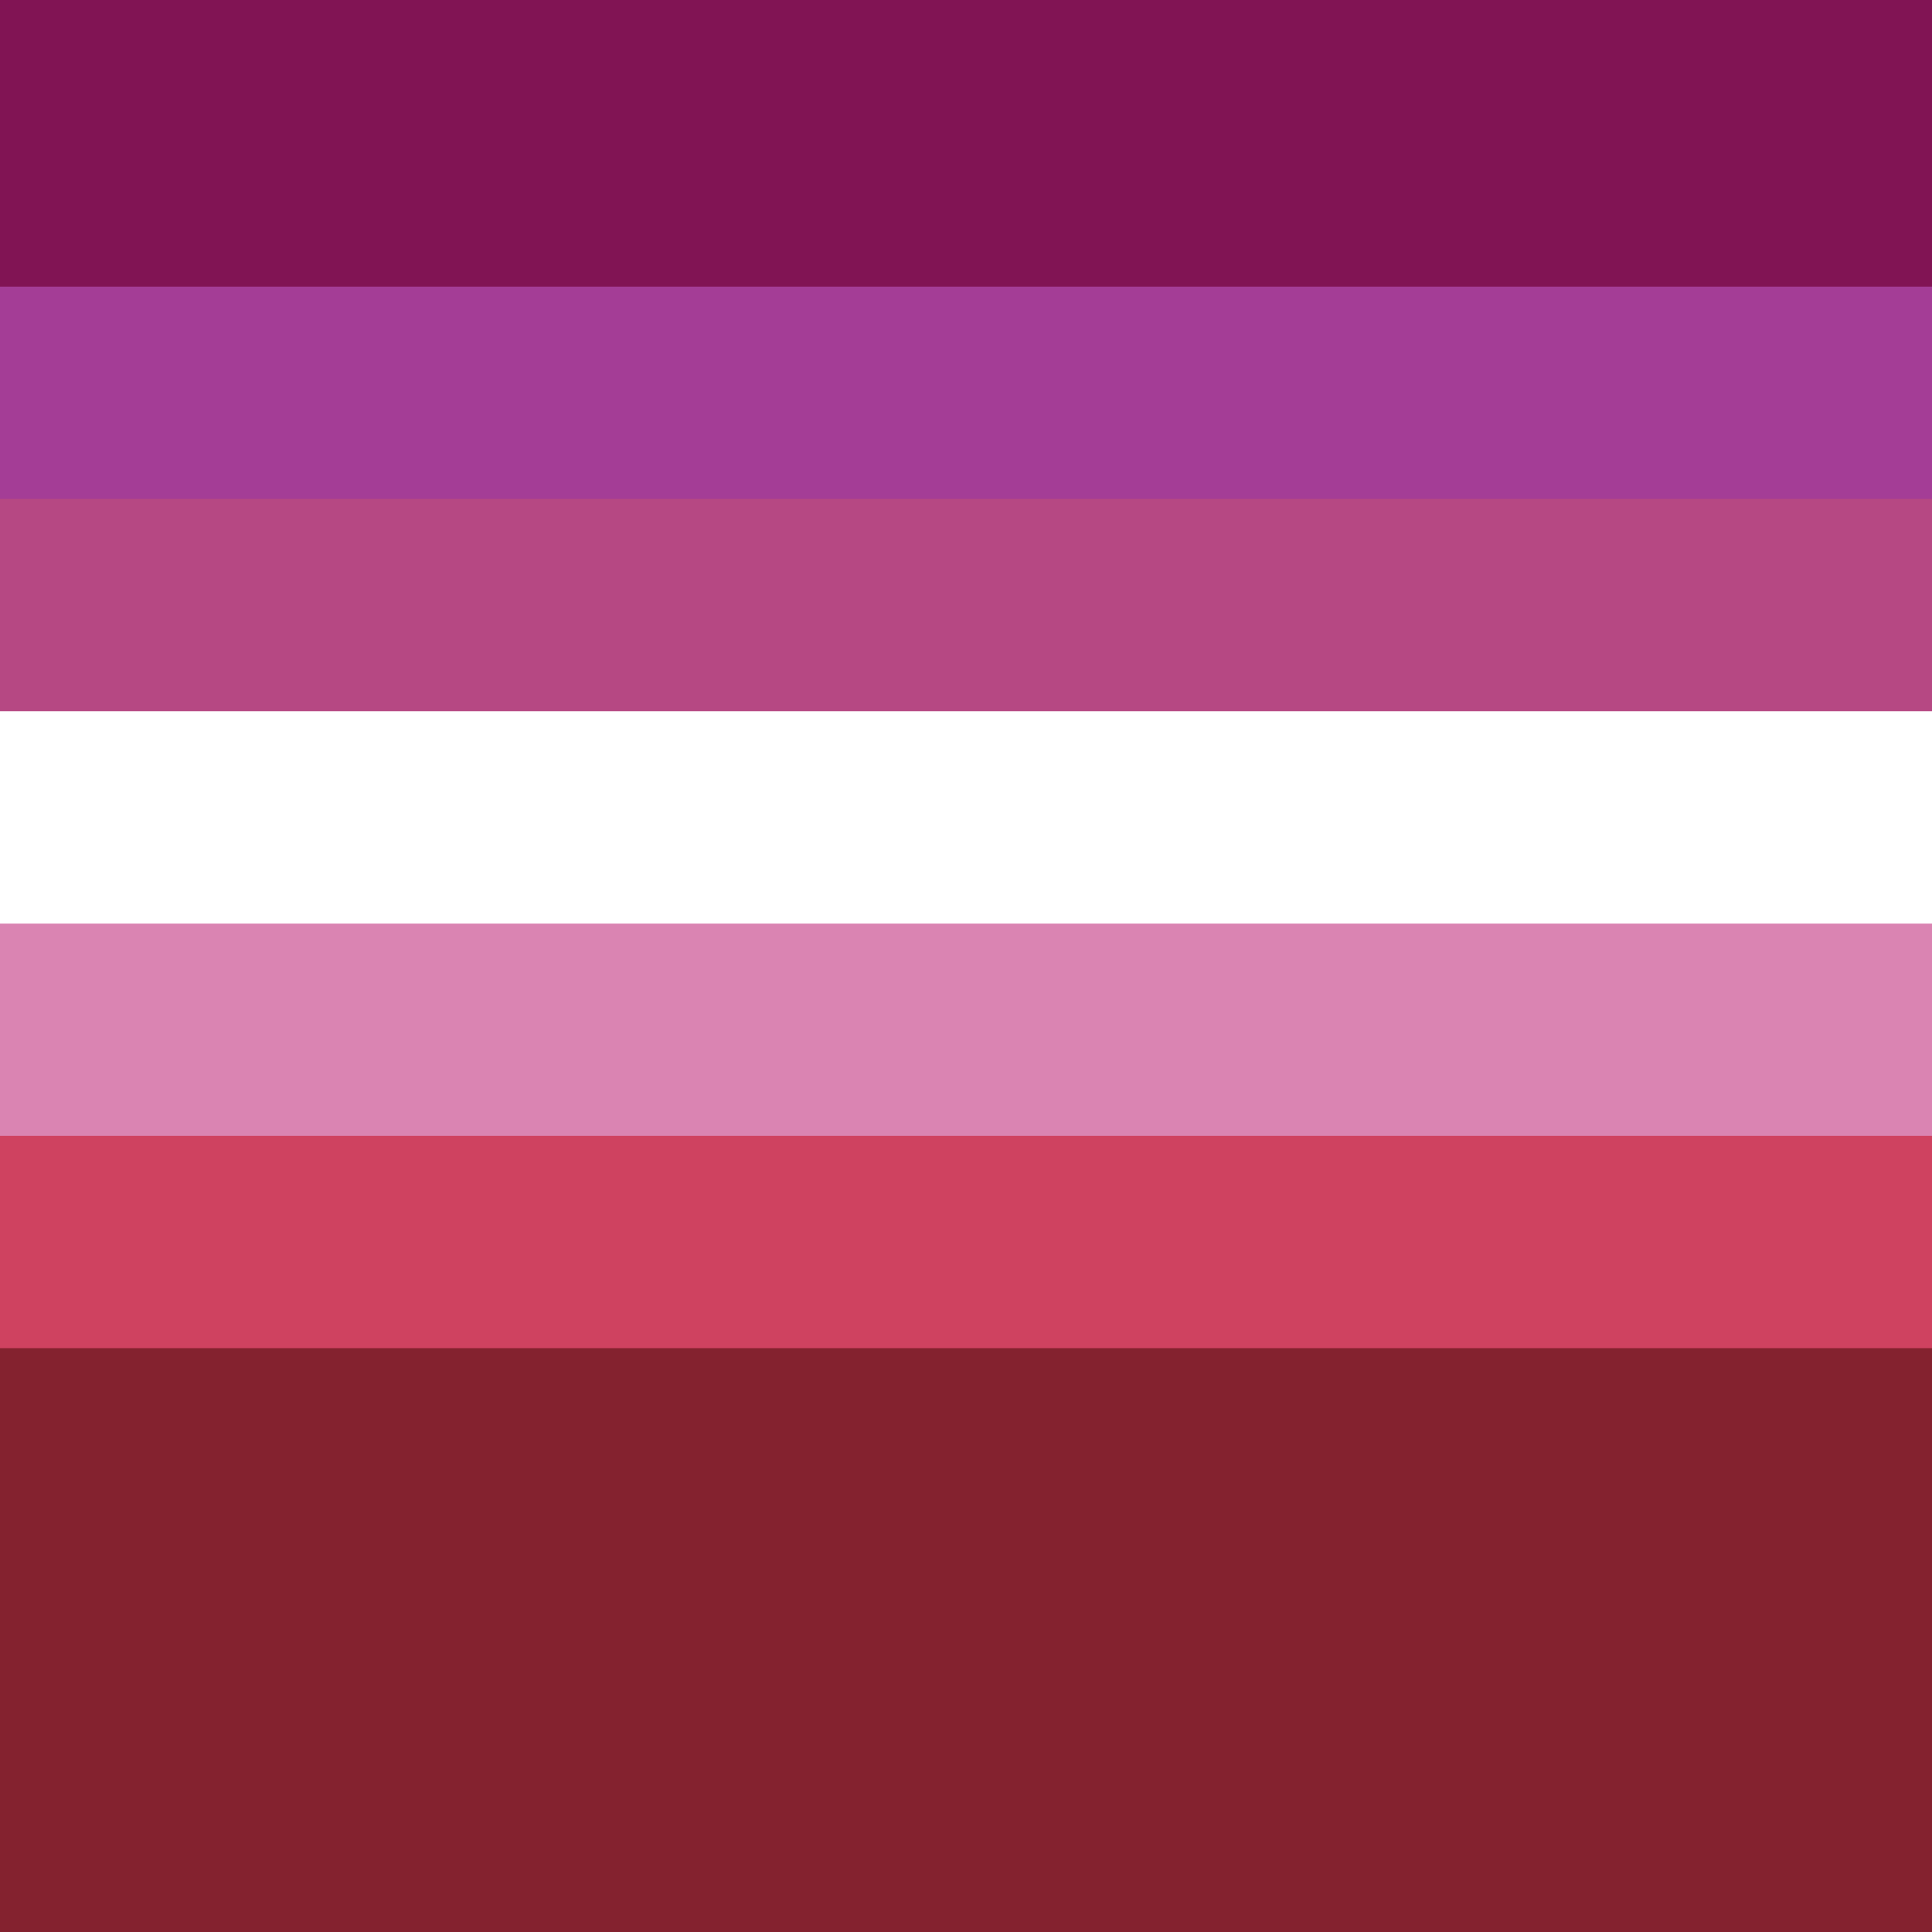
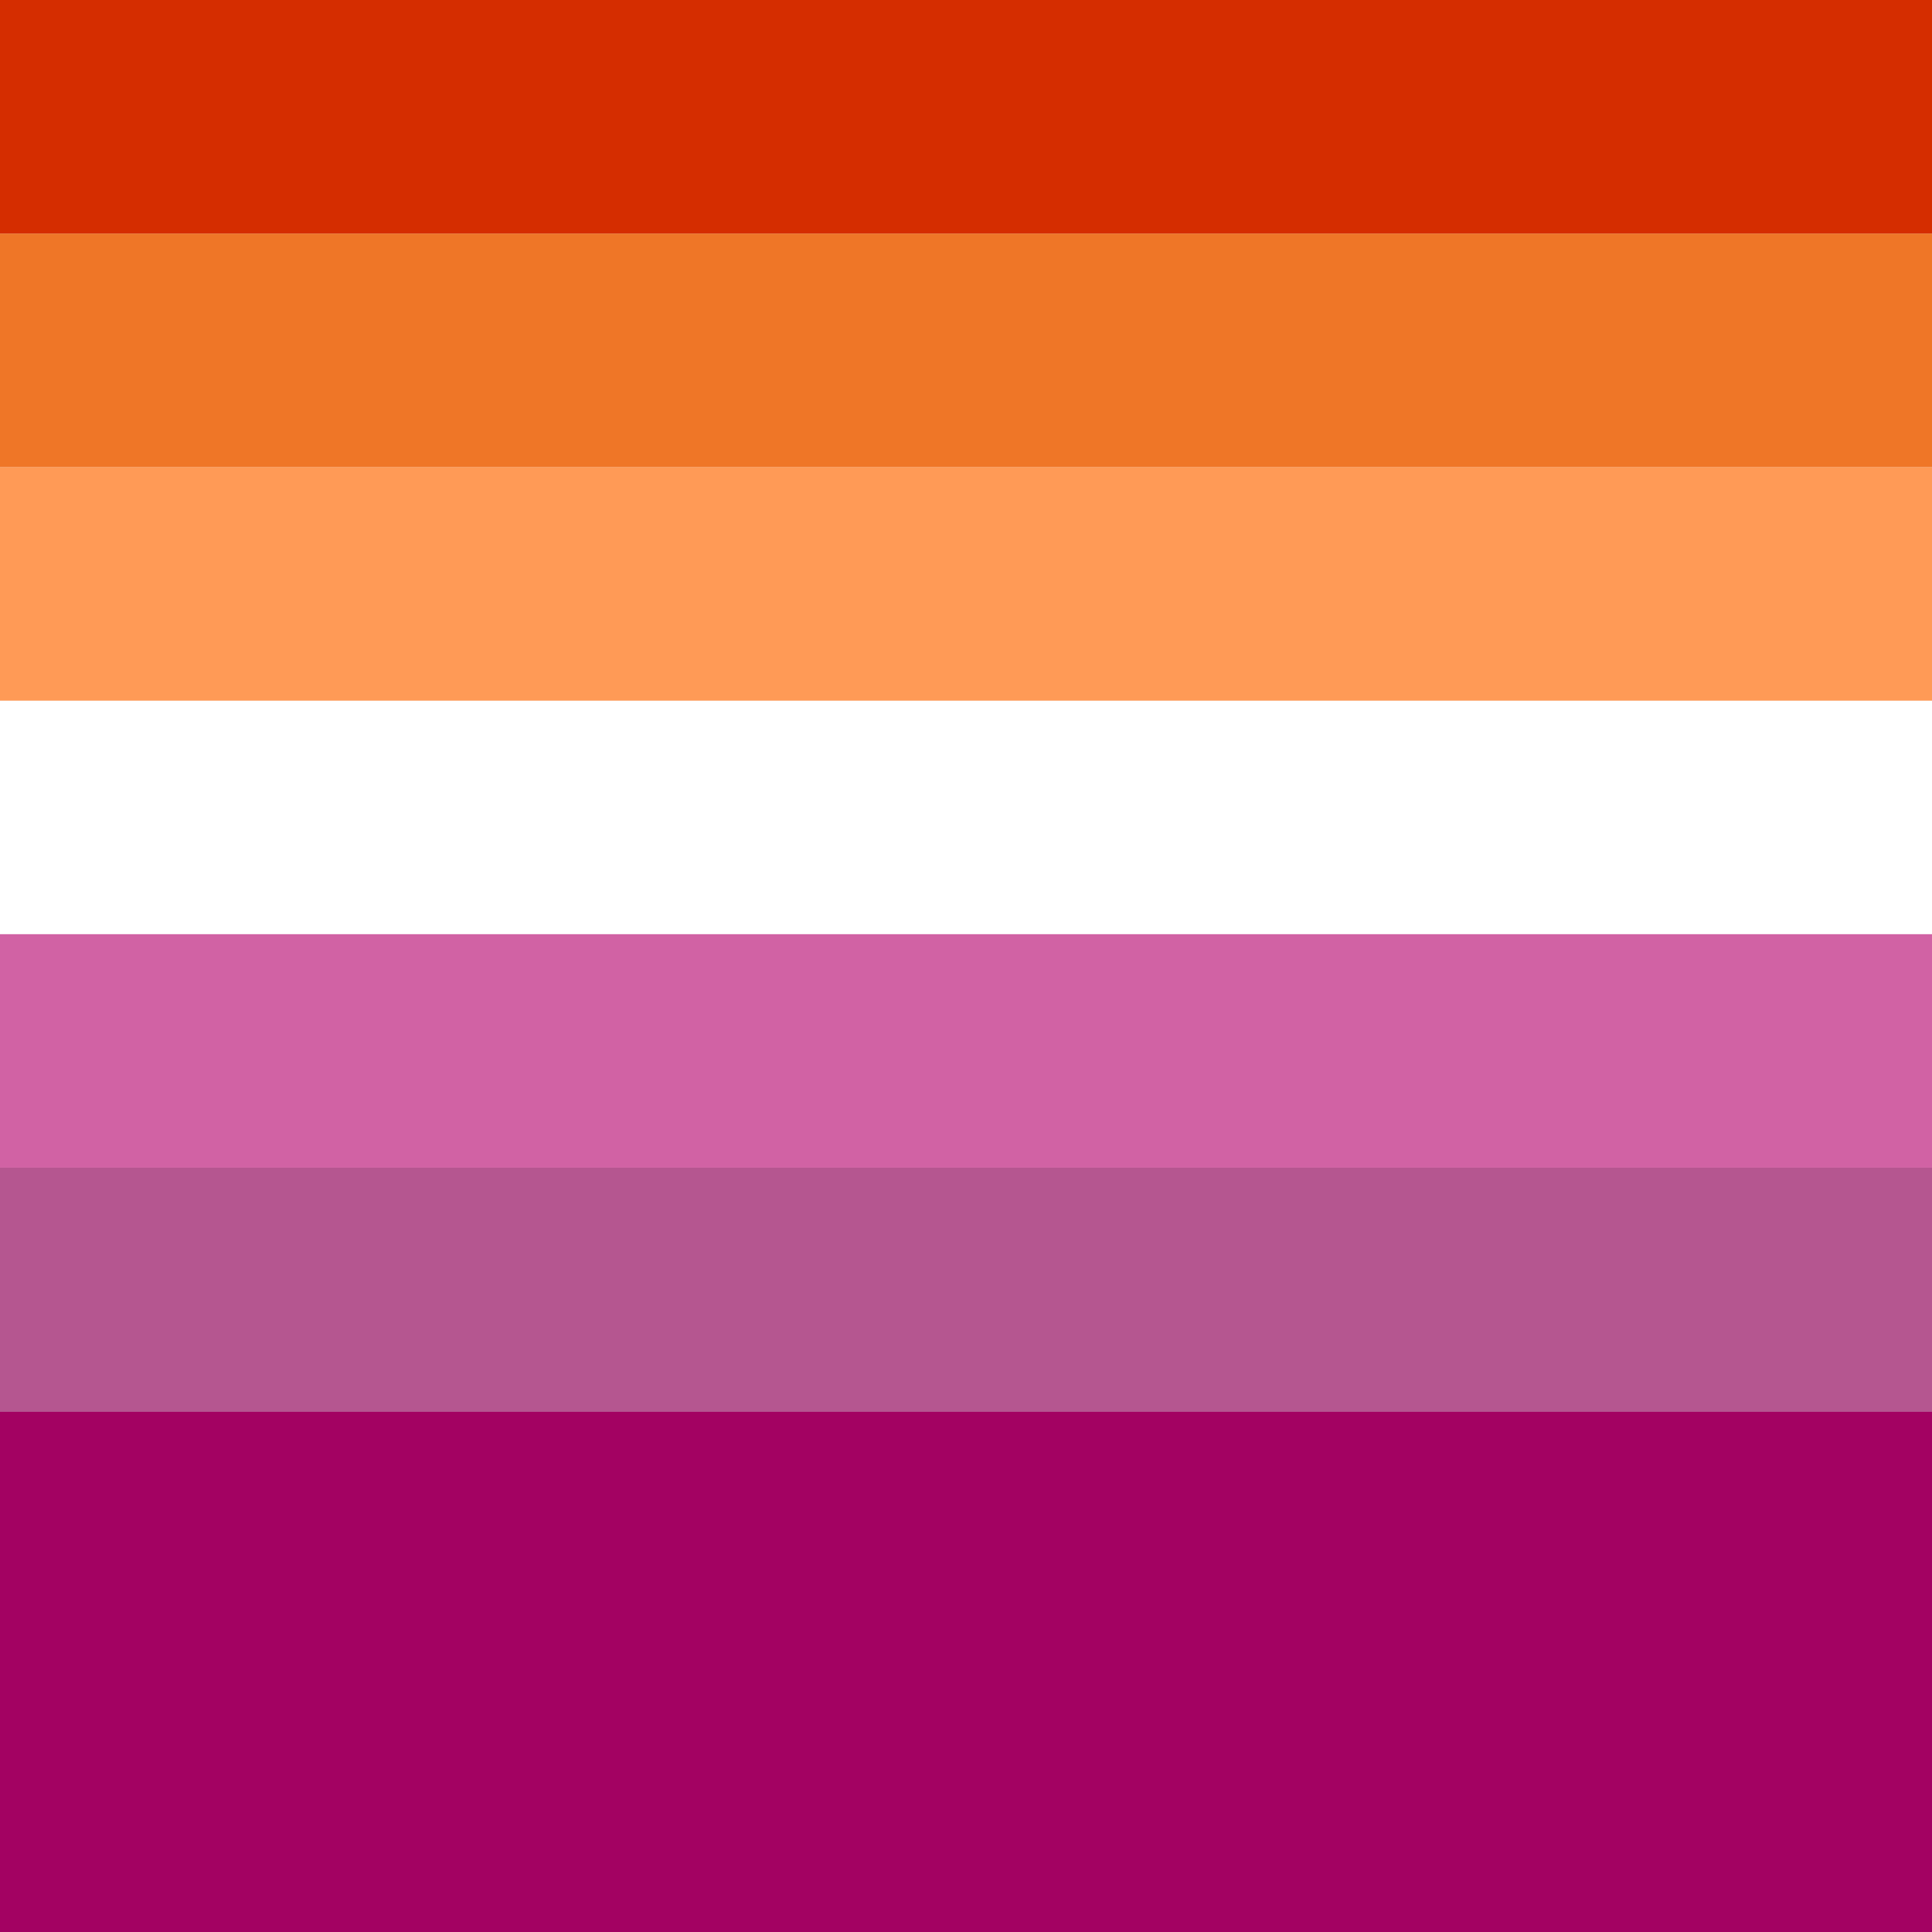
<svg xmlns="http://www.w3.org/2000/svg" fill="none" viewBox="0 0 26 26">
-   <g clip-path="url(#lesbian__clip0)">
+   <g clip-path="url(#lesbian_2__clip0)">
    <path fill="#578D3A" d="M-1.25 20.625h31.313v7.313H-1.25z" />
-     <path fill-rule="evenodd" clip-rule="evenodd" d="M-4 17h34v10H-4V17z" fill="#84222F" />
-     <path fill-rule="evenodd" clip-rule="evenodd" d="M-4 14h34v4.143H-4V14z" fill="#CF4260" />
-     <path fill-rule="evenodd" clip-rule="evenodd" d="M-4 11.5h34v3.786H-4V11.5z" fill="#DA84B2" />
-     <path fill-rule="evenodd" clip-rule="evenodd" d="M-4 9h34v3.429H-4V9z" fill="#fff" />
-     <path fill-rule="evenodd" clip-rule="evenodd" d="M-4 6h34v3.571H-4V6z" fill="#B64883" />
-     <path fill-rule="evenodd" clip-rule="evenodd" d="M-4 3h34v3.714H-4V3z" fill="#A43D96" />
-     <path fill-rule="evenodd" clip-rule="evenodd" d="M-4 0h34v3.857H-4V0z" fill="#811454" />
+     <path d="M31 9.429H-2v3.143h33V9.428z" fill="#fff" />
+     <path d="M31 6.286H-2v3.143h33V6.286z" fill="#FF9A56" />
+     <path d="M31 3.143H-2v3.143h33V3.143z" fill="#EF7627" />
+     <path d="M31 0H-2v3.143h33V0z" fill="#D52D00" />
+     <path d="M31 12.572H-2v3.142h33v-3.143z" fill="#D162A4" />
+     <path d="M31 15.714H-2v5.14h33v-5.14z" fill="#B55690" />
+     <path d="M31 19H-2v8h33v-8z" fill="#A30262" />
  </g>
  <defs>
-     <clipPath id="lesbian__clip0">
+     <clipPath id="lesbian_2__clip0">
      <path fill="#fff" d="M0 0h26v26H0z" />
    </clipPath>
  </defs>
</svg>
